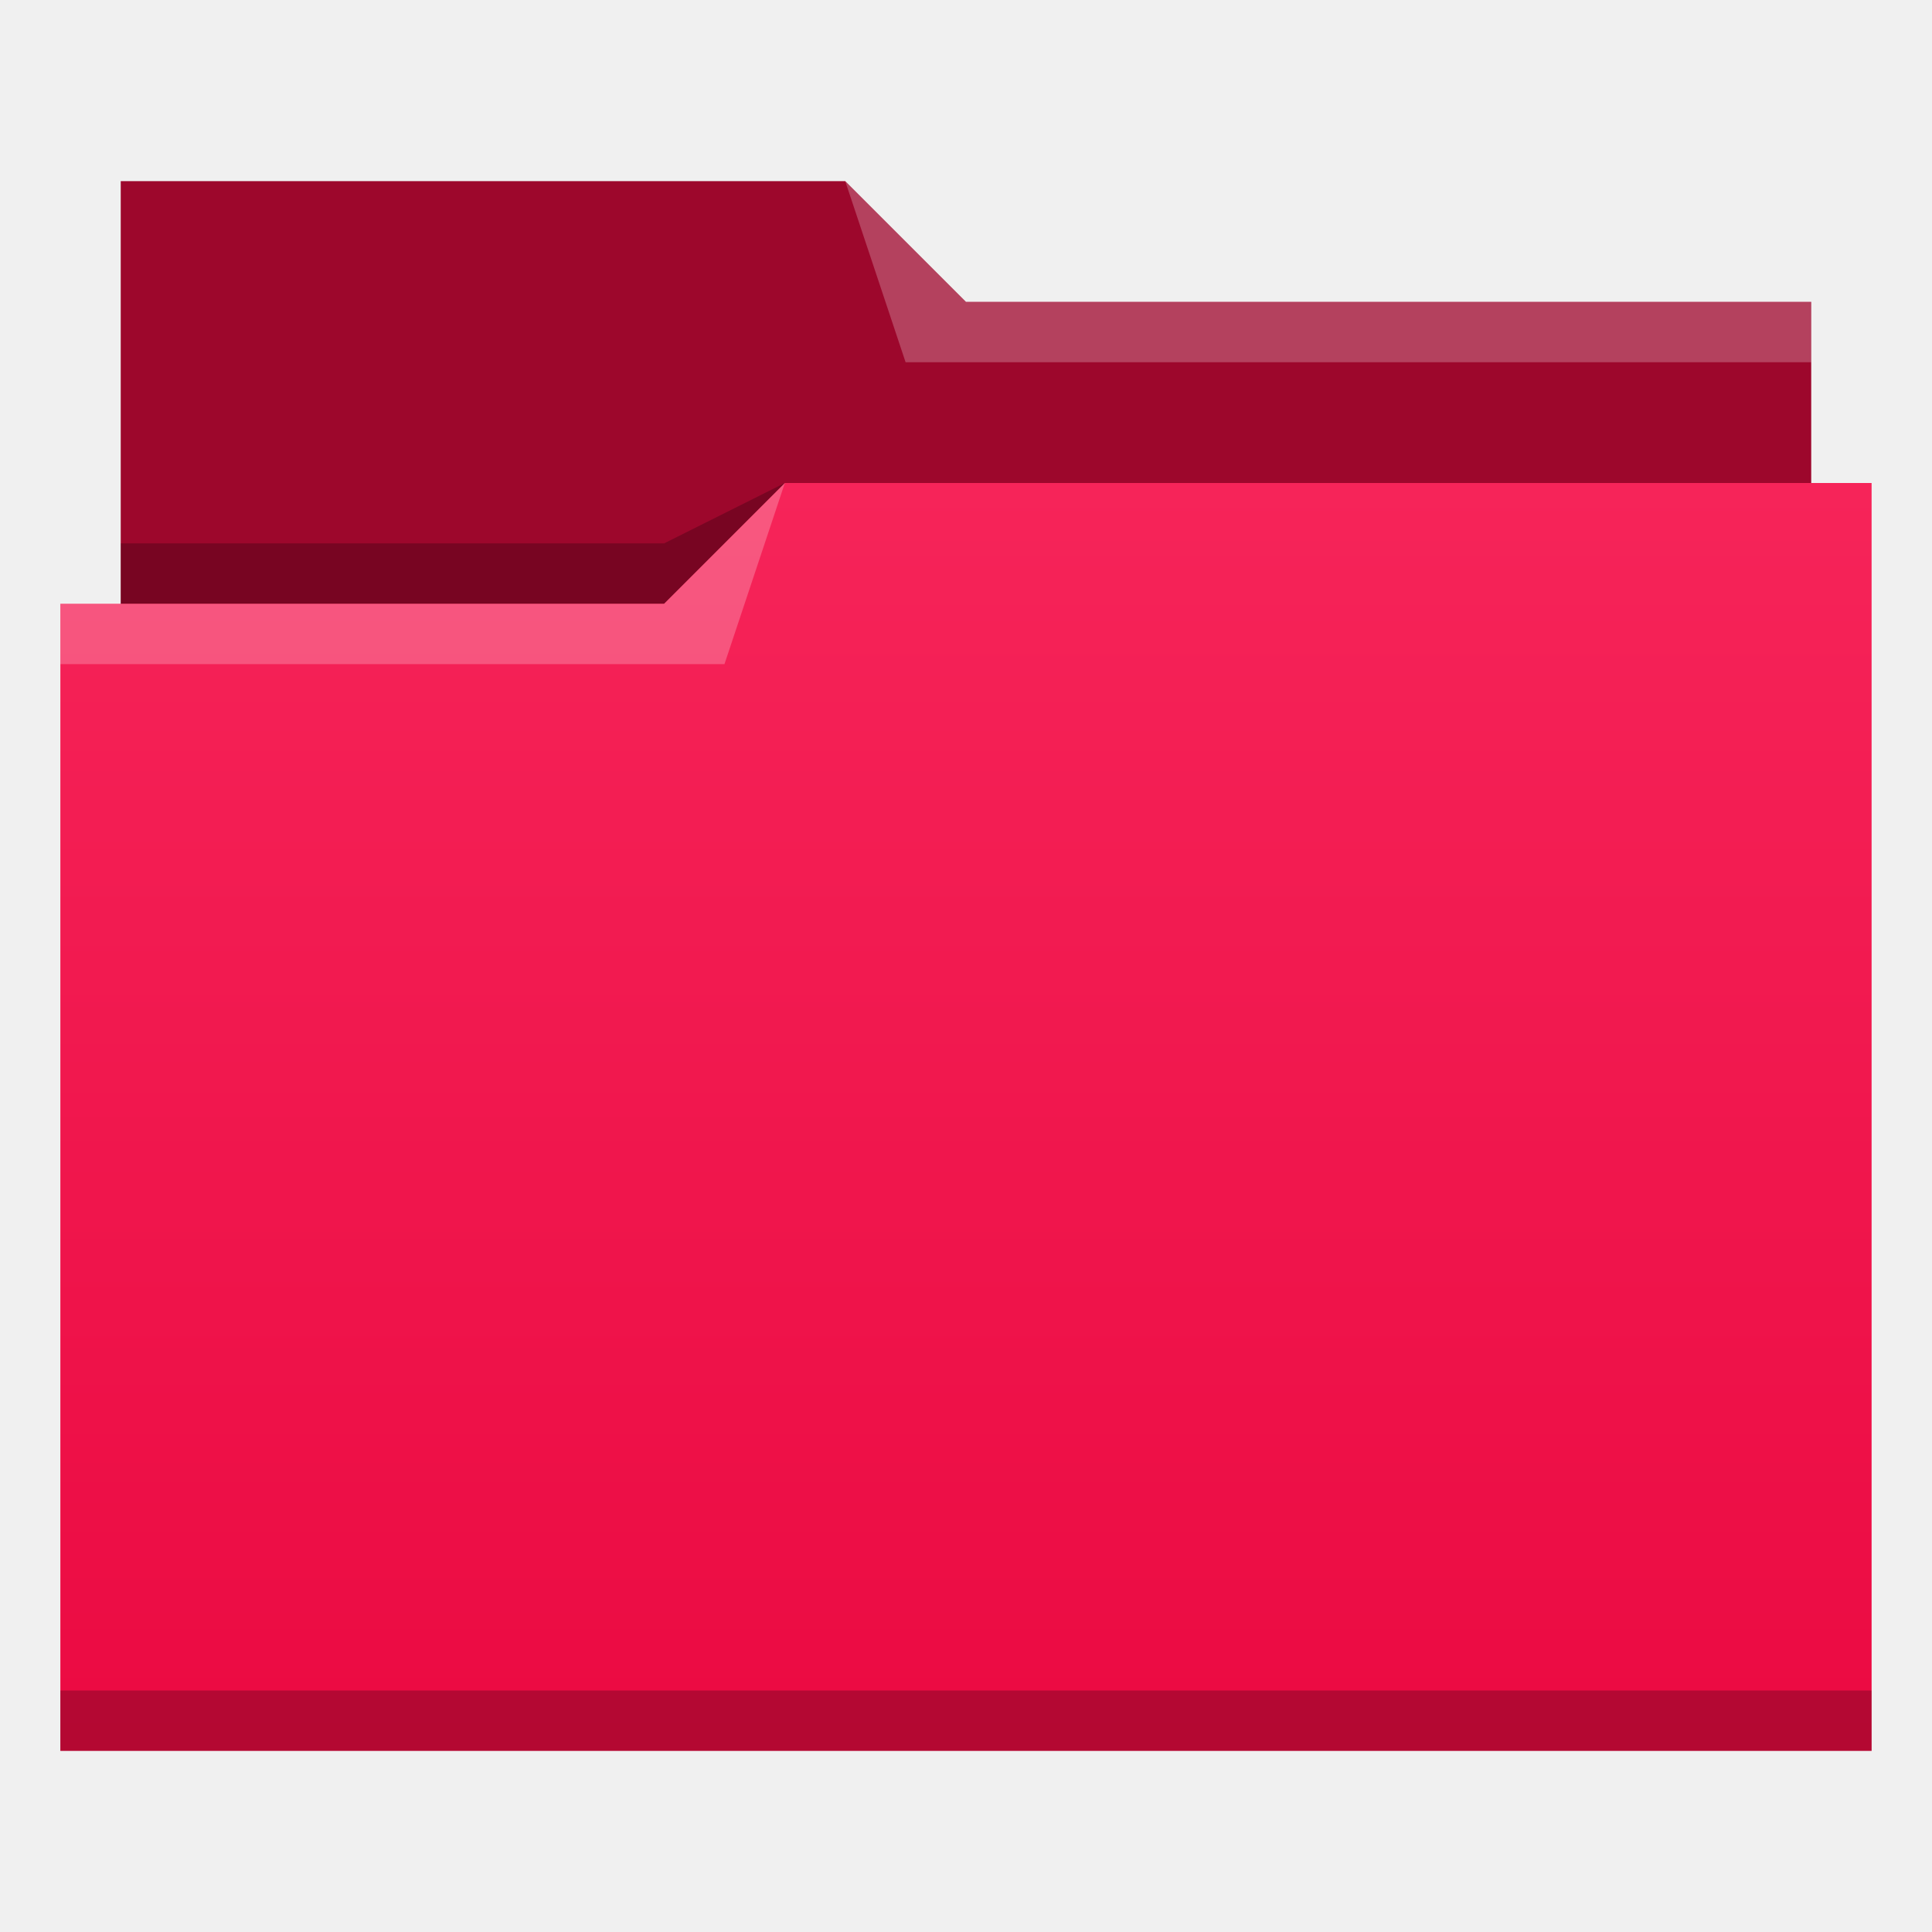
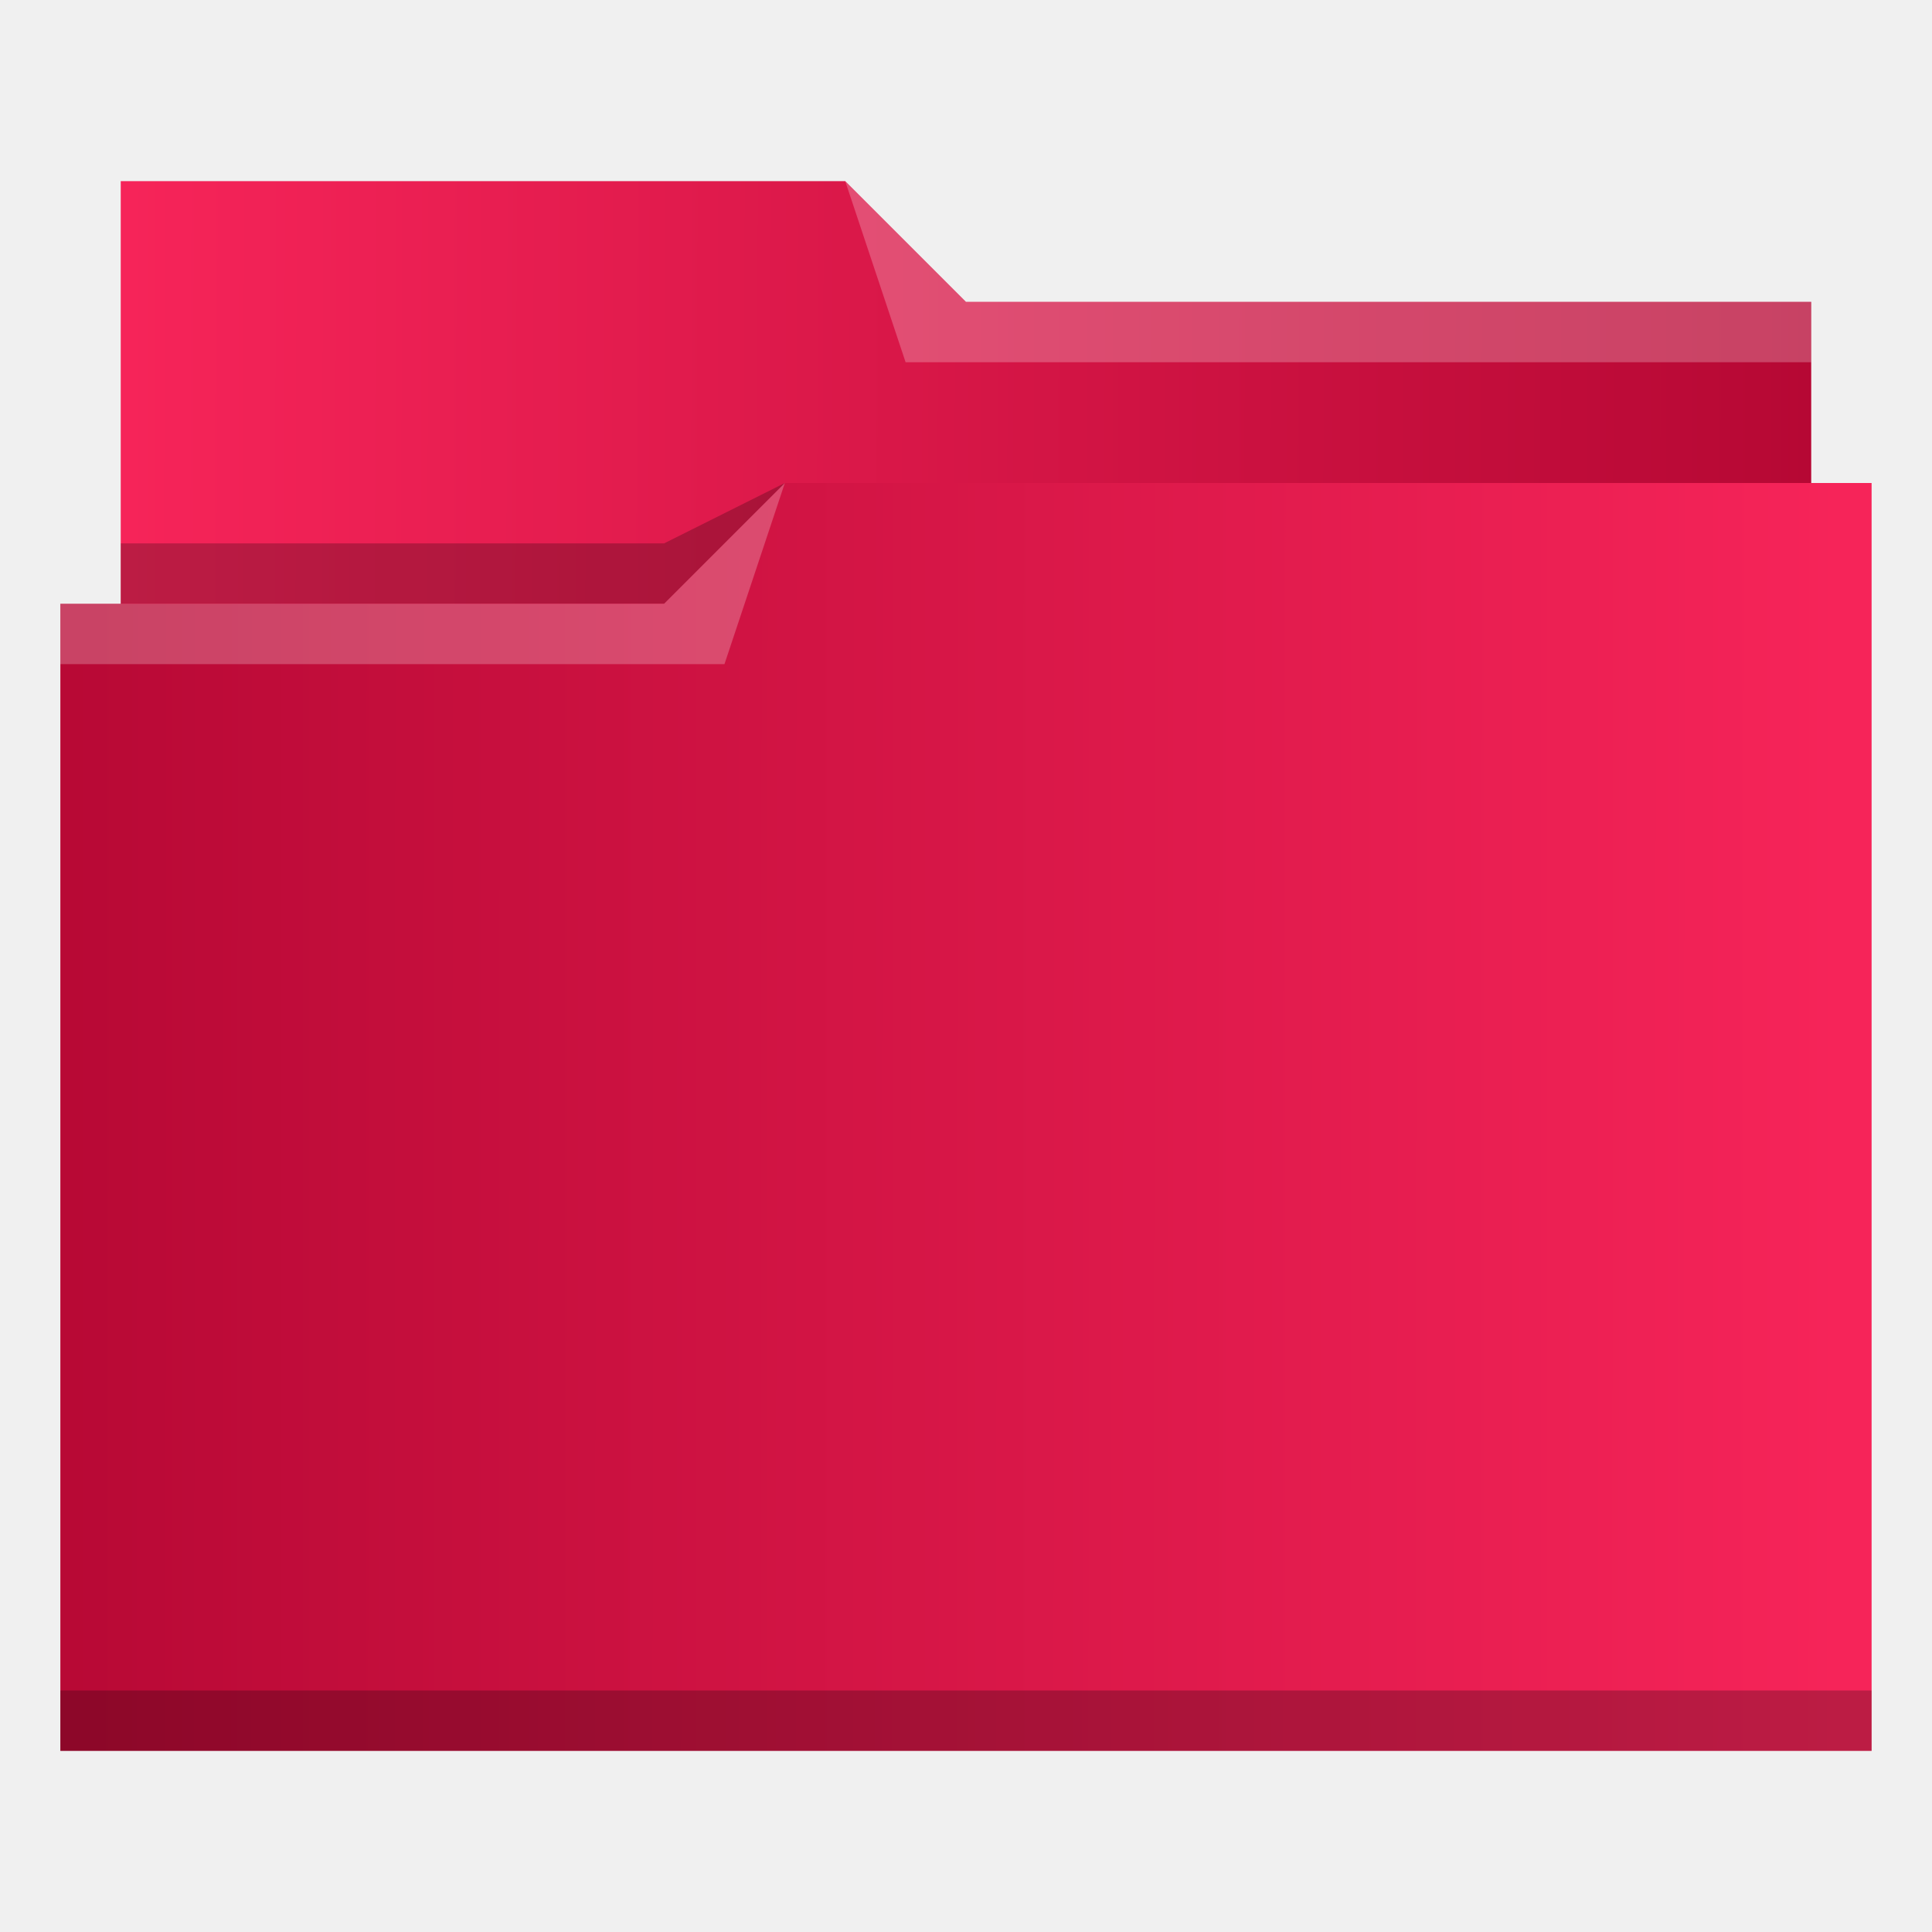
- <svg xmlns="http://www.w3.org/2000/svg" xmlns:xlink="http://www.w3.org/1999/xlink" width="32" version="1.1" height="32" viewBox="0 0 32 32">
+ <svg xmlns="http://www.w3.org/2000/svg" xmlns:xlink="http://www.w3.org/1999/xlink" width="32" version="1.1" height="32" viewBox="0 0 32 32" id="svg15">
  <defs id="defs5455">
-     <linearGradient xlink:href="#linearGradient4209" id="linearGradient4342" y1="29" y2="8" x2="0" gradientUnits="userSpaceOnUse" gradientTransform="matrix(1 0 0 1 384.5714 515.798)" />
+     <linearGradient xlink:href="#linearGradient4209" id="linearGradient4342" y1="18.017" y2="18.034" x2="30.508" gradientUnits="userSpaceOnUse" gradientTransform="matrix(1 0 0 1 384.5714 515.798)" x1="0.136" />
    <linearGradient id="linearGradient4209">
-       <stop style="stop-color:#eb0a42" id="stop4211" />
+       <stop style="stop-color:#b60834;stop-opacity:1" id="stop4211" />
      <stop offset="1" style="stop-color:#f62459" id="stop4213" />
    </linearGradient>
+     <linearGradient xlink:href="#linearGradient4209" id="linearGradient830" x1="414.571" y1="521.798" x2="386.639" y2="521.713" gradientUnits="userSpaceOnUse" />
  </defs>
  <g id="g4261" transform="matrix(1 0 0 1 -384.5714 -515.798)">
-     <path style="fill:#9d072c;fill-rule:evenodd" id="path4308" d="m 386.571,518.798 0,7 0,1 28,0 0,-6 -14,0 -2,-2 z" />
+     <path style="fill:url(#linearGradient830);fill-rule:evenodd;fill-opacity:1" id="path4308" d="m 386.571,518.798 0,7 0,1 28,0 0,-6 -14,0 -2,-2 z" />
    <path style="fill-opacity:0.235;fill-rule:evenodd" id="path4306" d="m 397.571,523.798 -2,1 -9,0 0,1 7,0 3,0 z" />
    <path style="fill:url(#linearGradient4342)" id="rect4294" d="m 397.571,523.798 -2,2 -9,0 -1,0 0,19 11,0 1,0 18,0 0,-21 -18,0 z" />
    <path style="fill:#ffffff;fill-opacity:0.235;fill-rule:evenodd" id="path4304" d="m 397.571,523.798 -2,2 -10,0 0,1 11,0 z" />
    <path style="fill:#ffffff;fill-opacity:0.235;fill-rule:evenodd" id="path4310" d="m 398.571,518.798 1,3 15,0 0,-1 -14,0 z" />
    <rect width="30" x="385.571" y="543.798" height="1" style="fill-opacity:0.235" id="rect4292" />
  </g>
</svg>
